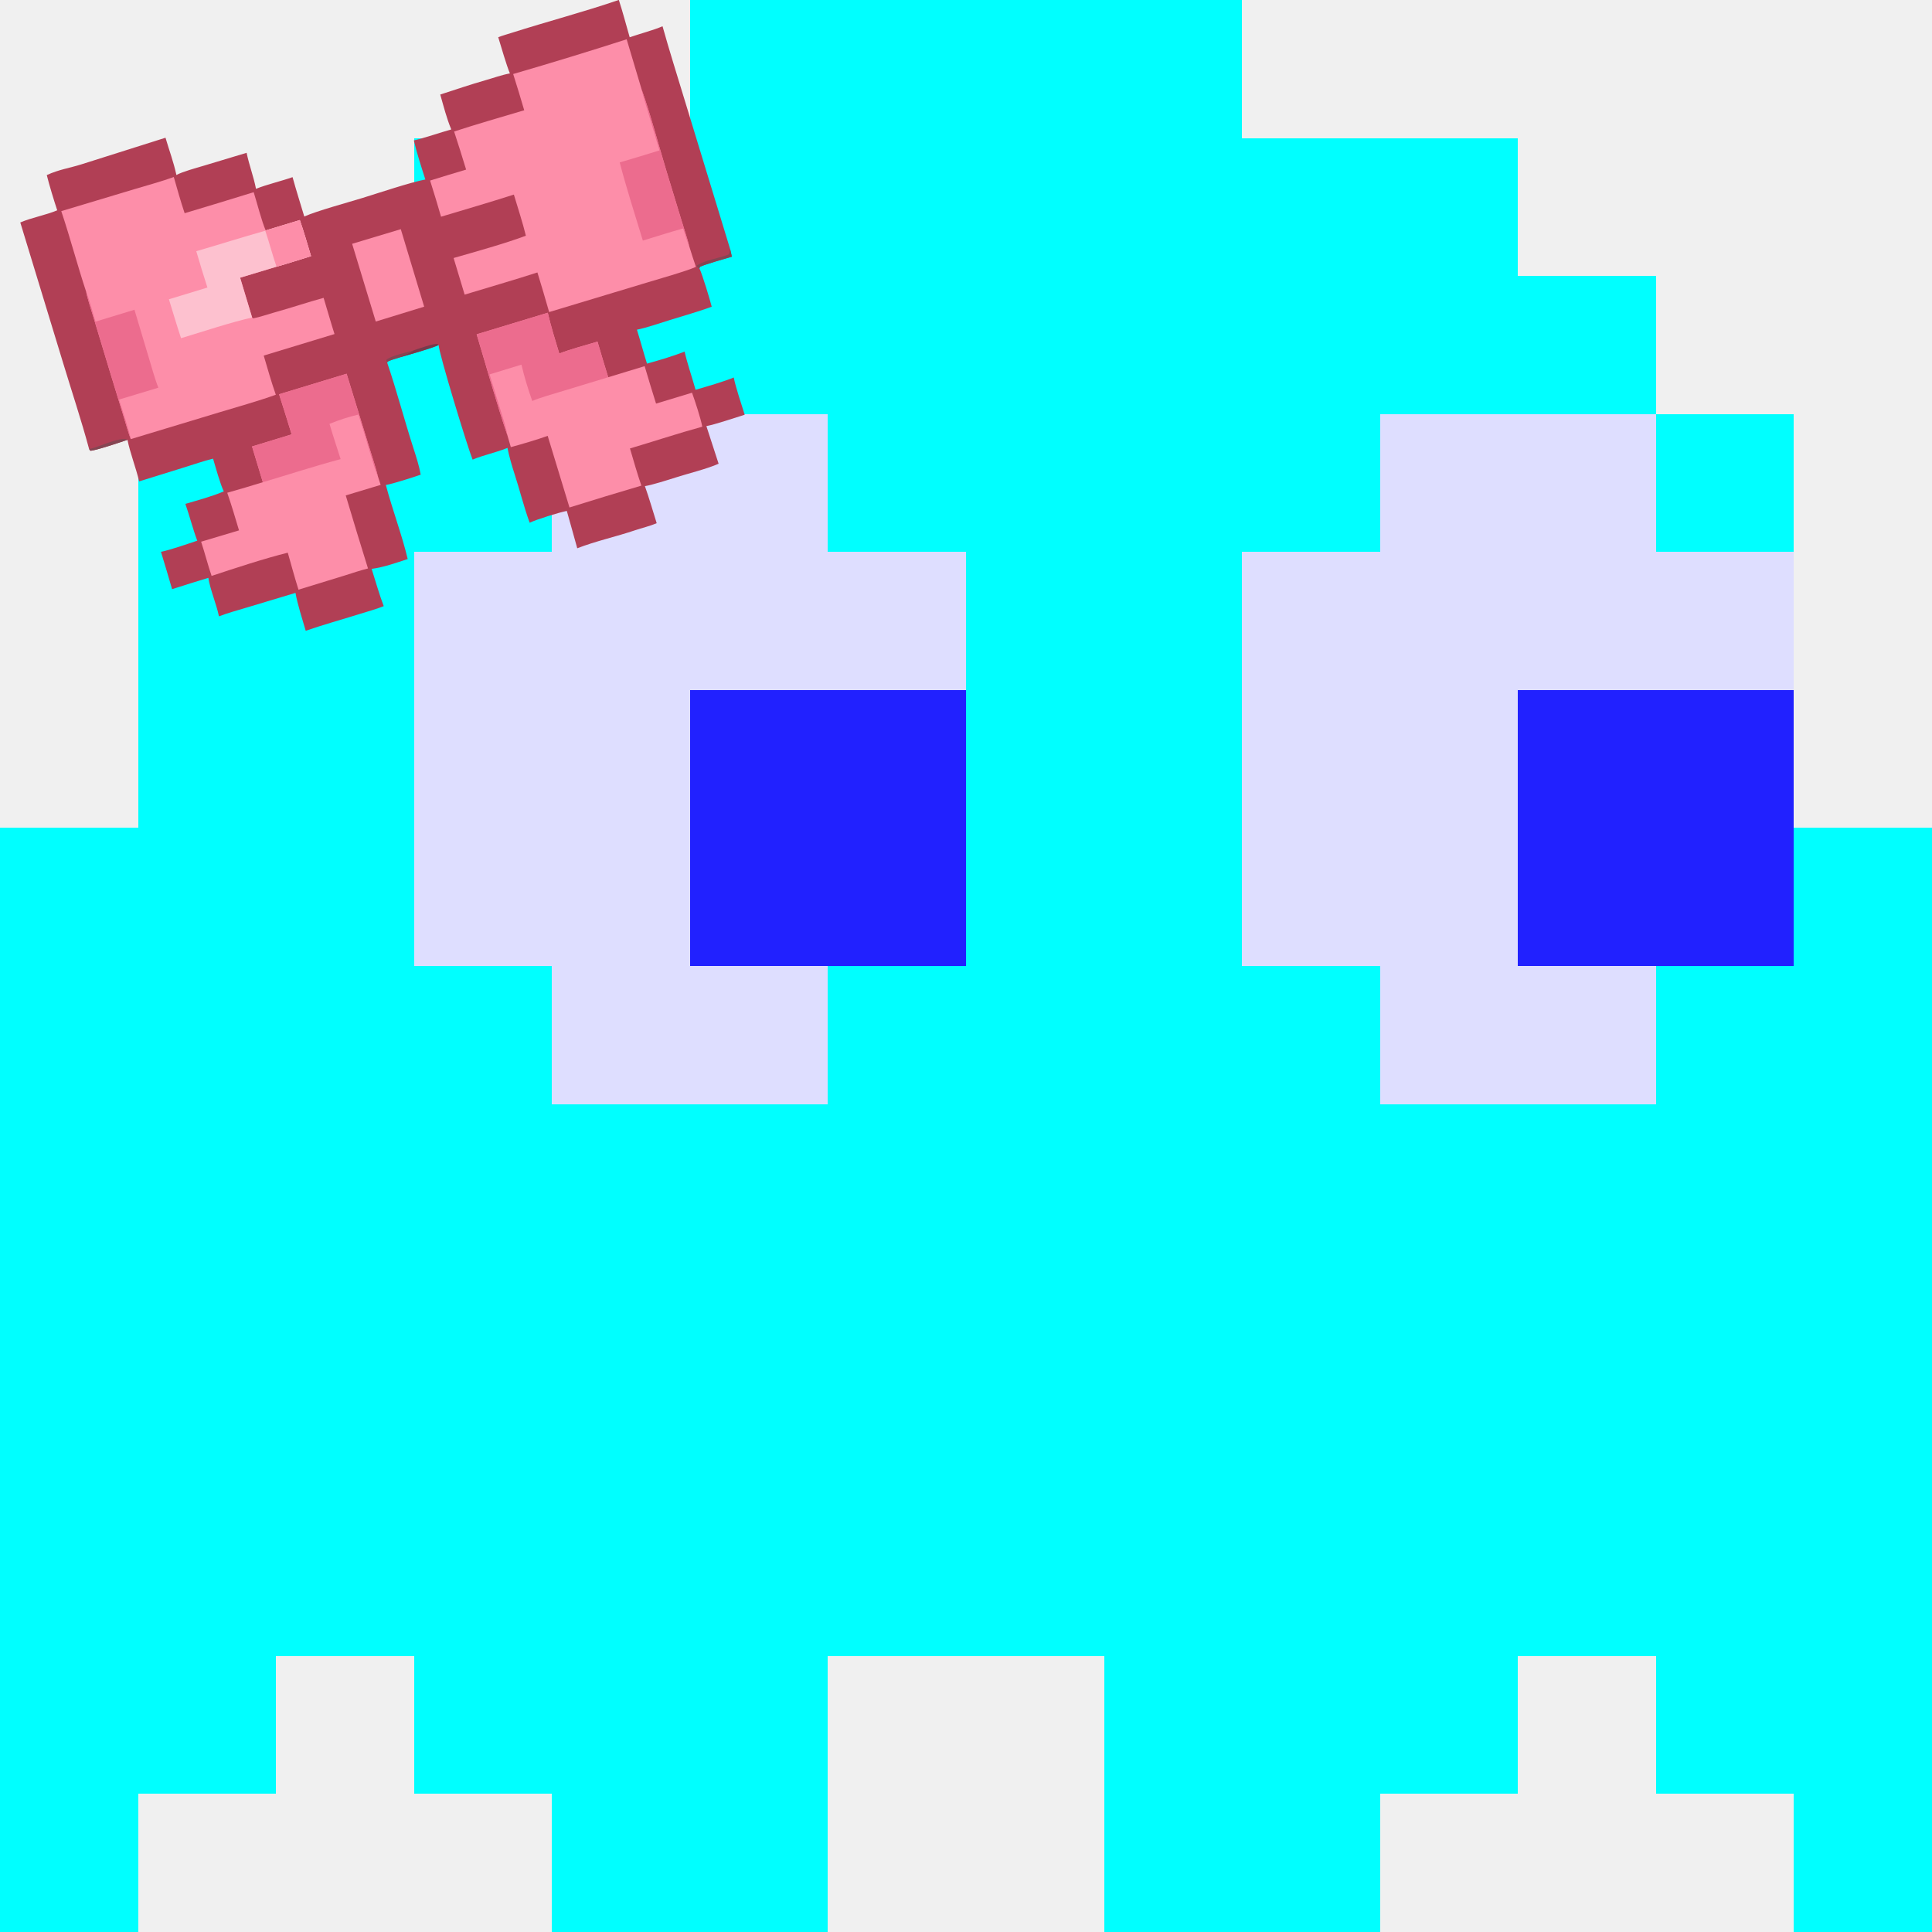
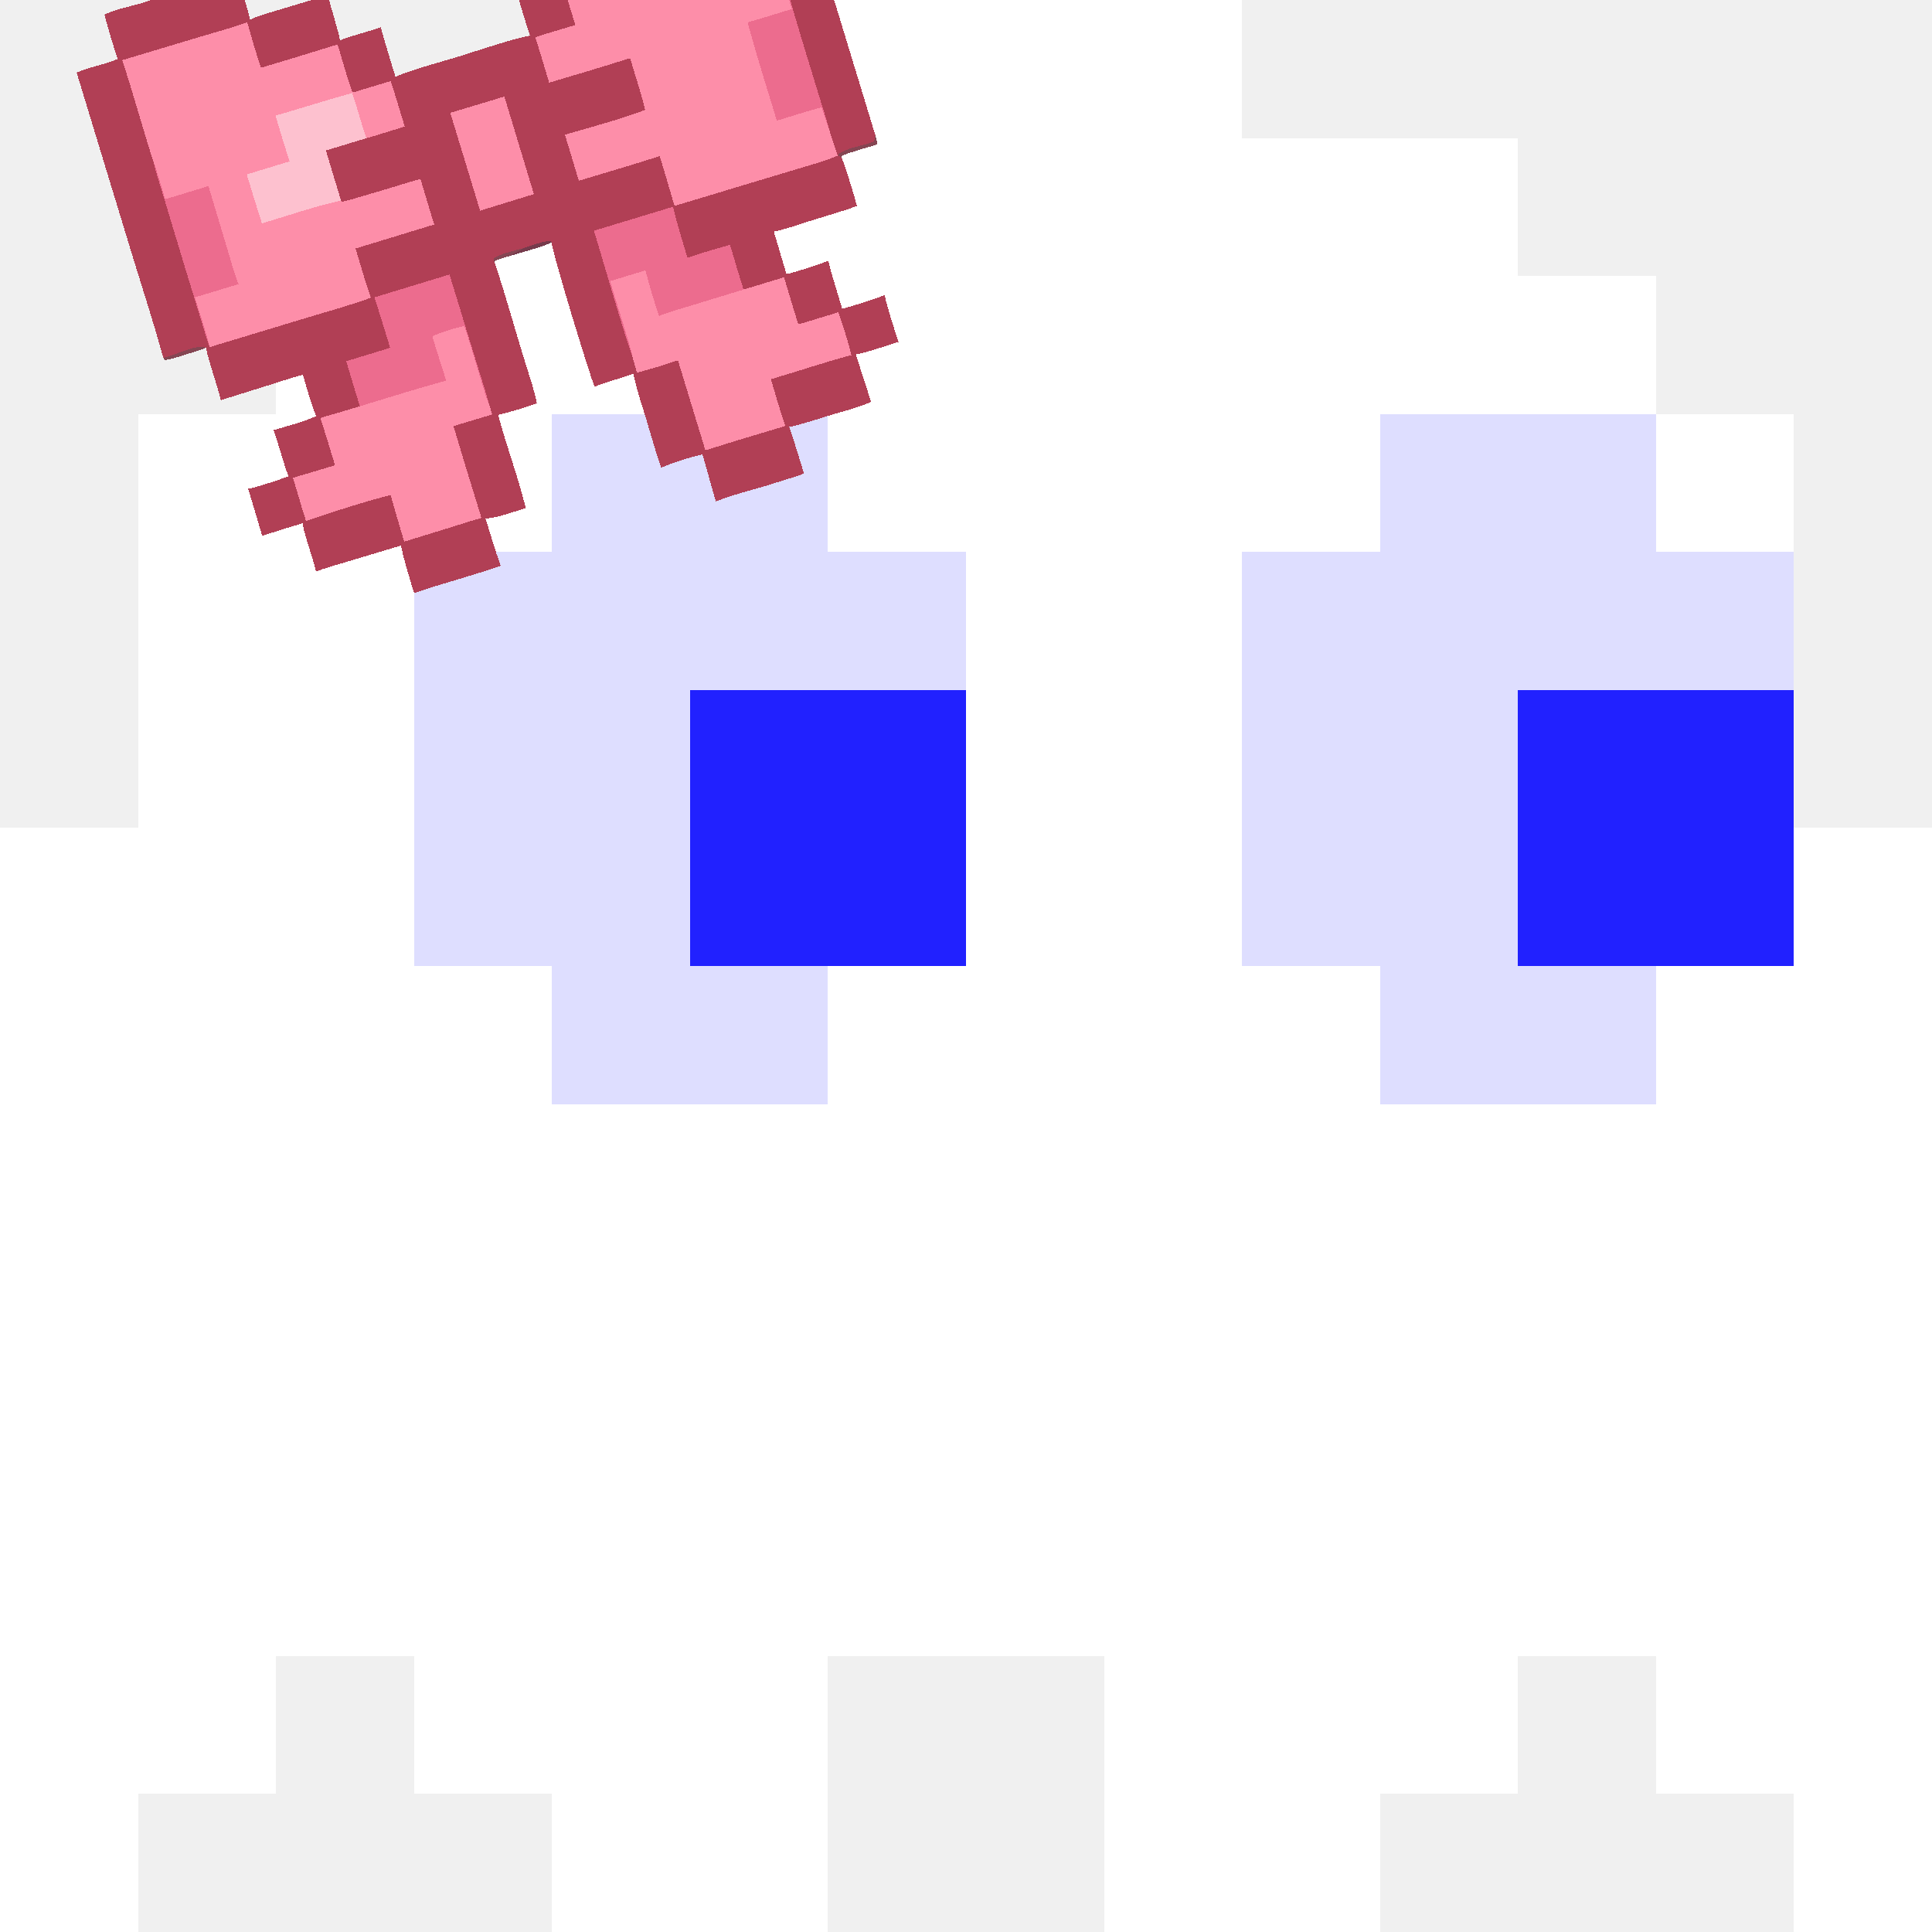
<svg xmlns="http://www.w3.org/2000/svg" shape-rendering="crispEdges" width="42" height="42" viewBox="0 0 42 42" fill="none">
  <g clip-path="url(#clip0_68_1791)">
-     <path d="M27 0H15V3H27V0Z" fill="#00FFFF" />
-     <path d="M33 3H9V6H33V3Z" fill="#00FFFF" />
-     <path d="M36 6H6V9H36V6Z" fill="#00FFFF" />
-     <path d="M12 9H3V12H12V9Z" fill="#00FFFF" />
-     <path d="M30 9H18V12H30V9Z" fill="#00FFFF" />
-     <path d="M39 9H36V12H39V9Z" fill="#00FFFF" />
-     <path d="M9 12H3V15H9V12Z" fill="#00FFFF" />
-     <path d="M27 12H21V15H27V12Z" fill="#00FFFF" />
-     <path d="M9 15H3V18H9V15Z" fill="#00FFFF" />
-     <path d="M27 15H21V18H27V15Z" fill="#00FFFF" />
-     <path d="M9 18H0V21H9V18Z" fill="#00FFFF" />
-     <path d="M27 18H21V21H27V18Z" fill="#00FFFF" />
-     <path d="M42 18H39V21H42V18Z" fill="#00FFFF" />
-     <path d="M12 21H0V24H12V21Z" fill="#00FFFF" />
-     <path d="M30 21H18V24H30V21Z" fill="#00FFFF" />
-     <path d="M42 21H36V24H42V21Z" fill="#00FFFF" />
-     <path d="M42 24H0V27H42V24Z" fill="#00FFFF" />
-     <path d="M42 27H0V30H42V27Z" fill="#00FFFF" />
-     <path d="M42 30H0V33H42V30Z" fill="#00FFFF" />
-     <path d="M42 33H0V36H42V33Z" fill="#00FFFF" />
-     <path d="M6 36H0V39H6V36Z" fill="#00FFFF" />
-     <path d="M18 36H9V39H18V36Z" fill="#00FFFF" />
-     <path d="M33 36H24V39H33V36Z" fill="#00FFFF" />
-     <path d="M42 36H36V39H42V36Z" fill="#00FFFF" />
-     <path d="M3 39H0V42H3V39Z" fill="#00FFFF" />
-     <path d="M18 39H12V42H18V39Z" fill="#00FFFF" />
-     <path d="M30 39H24V42H30V39Z" fill="#00FFFF" />
-     <path d="M42 39H39V42H42V39Z" fill="#00FFFF" />
+     <path d="M27 0H15V3H27V0Z" fill="white" />
+     <path d="M33 3H9V6H33V3Z" fill="white" />
+     <path d="M36 6H6V9H36V6Z" fill="white" />
+     <path d="M12 9H3V12H12V9Z" fill="white" />
+     <path d="M30 9H18V12H30V9Z" fill="white" />
+     <path d="M39 9H36V12H39V9Z" fill="white" />
+     <path d="M9 12H3V15H9V12Z" fill="white" />
+     <path d="M27 12H21V15H27V12Z" fill="white" />
+     <path d="M9 15H3V18H9V15Z" fill="white" />
+     <path d="M27 15H21V18H27V15Z" fill="white" />
+     <path d="M9 18H0V21H9V18Z" fill="white" />
+     <path d="M27 18H21V21H27V18Z" fill="white" />
+     <path d="M42 18H39V21H42V18Z" fill="white" />
+     <path d="M12 21H0V24H12V21Z" fill="white" />
+     <path d="M30 21H18V24H30V21Z" fill="white" />
+     <path d="M42 21H36V24H42V21Z" fill="white" />
+     <path d="M42 24H0V27H42V24Z" fill="white" />
+     <path d="M42 27H0V30H42V27Z" fill="white" />
+     <path d="M42 30H0V33H42V30Z" fill="white" />
+     <path d="M42 33H0V36H42V33Z" fill="white" />
+     <path d="M6 36H0V39H6V36Z" fill="white" />
+     <path d="M18 36H9V39H18V36Z" fill="white" />
+     <path d="M33 36H24V39H33V36Z" fill="white" />
+     <path d="M42 36H36V39H42V36Z" fill="white" />
+     <path d="M3 39H0V42H3V39Z" fill="white" />
+     <path d="M18 39H12V42H18V39Z" fill="white" />
+     <path d="M30 39H24V42H30V39Z" fill="white" />
+     <path d="M42 39H39V42H42V39Z" fill="white" />
    <path d="M18 9H12V12H18V9Z" fill="#DEDEFF" />
    <path d="M36 9H30V12H36V9Z" fill="#DEDEFF" />
    <path d="M21 12H9V15H21V12Z" fill="#DEDEFF" />
    <path d="M39 12H27V15H39V12Z" fill="#DEDEFF" />
    <path d="M15 15H9V18H15V15Z" fill="#DEDEFF" />
    <path d="M33 15H27V18H33V15Z" fill="#DEDEFF" />
    <path d="M15 18H9V21H15V18Z" fill="#DEDEFF" />
    <path d="M33 18H27V21H33V18Z" fill="#DEDEFF" />
    <path d="M18 21H12V24H18V21Z" fill="#DEDEFF" />
    <path d="M36 21H30V24H36V21Z" fill="#DEDEFF" />
    <path d="M21 15H15V18H21V15Z" fill="#2121FF" />
    <path d="M39 15H33V18H39V15Z" fill="#2121FF" />
    <path d="M21 18H15V21H21V18Z" fill="#2121FF" />
    <path d="M39 18H33V21H39V18Z" fill="#2121FF" />
-     <g shape-rendering="auto" clip-path="url(#clip1_68_1791)">
-       <path d="M10.831 0.809C10.93 0.771 11.026 0.745 11.126 0.713C11.897 0.468 12.689 0.26 13.453 -0.001C13.535 0.248 13.615 0.555 13.689 0.81C13.906 0.735 14.207 0.656 14.403 0.571C14.547 1.088 14.72 1.635 14.876 2.15L15.874 5.42C15.886 5.472 15.9 5.528 15.91 5.58C15.754 5.627 15.351 5.739 15.219 5.799L15.204 5.831C15.273 5.981 15.431 6.504 15.472 6.667C15.209 6.768 14.841 6.869 14.567 6.956C14.386 7.013 14.019 7.136 13.846 7.167C13.922 7.411 13.988 7.659 14.065 7.905C14.346 7.827 14.61 7.749 14.883 7.644C14.938 7.894 15.05 8.217 15.121 8.474C15.36 8.404 15.728 8.299 15.951 8.206C15.994 8.424 16.12 8.794 16.189 9.016C15.975 9.082 15.556 9.226 15.356 9.263L15.622 10.081C15.371 10.194 14.959 10.293 14.686 10.381C14.527 10.432 14.166 10.546 14.02 10.568C14.11 10.823 14.195 11.114 14.276 11.374C14.12 11.44 13.958 11.476 13.801 11.529C13.412 11.661 12.927 11.77 12.549 11.919C12.477 11.65 12.396 11.378 12.322 11.107C12.159 11.138 11.655 11.294 11.515 11.364C11.388 11.022 11.299 10.649 11.185 10.301C11.127 10.123 11.068 9.92 11.032 9.737C10.781 9.84 10.518 9.889 10.274 9.992C10.167 9.731 9.537 7.671 9.536 7.5C9.393 7.572 8.869 7.717 8.688 7.77C8.635 7.787 8.45 7.838 8.421 7.868L8.418 7.886C8.625 8.496 8.79 9.13 8.988 9.745C9.046 9.923 9.114 10.136 9.146 10.319C8.995 10.372 8.536 10.52 8.388 10.543C8.526 11.069 8.741 11.634 8.863 12.153C8.599 12.239 8.355 12.329 8.079 12.367C8.159 12.621 8.248 12.931 8.342 13.177C8.186 13.241 7.973 13.299 7.807 13.351C7.421 13.473 7.029 13.579 6.646 13.713C6.581 13.492 6.46 13.112 6.424 12.889L5.362 13.208C5.176 13.264 4.937 13.329 4.76 13.399C4.706 13.135 4.569 12.817 4.529 12.562C4.265 12.642 4.003 12.723 3.741 12.808C3.663 12.537 3.582 12.266 3.499 11.996C3.696 11.958 4.084 11.822 4.288 11.754C4.189 11.488 4.123 11.221 4.03 10.954C4.276 10.882 4.636 10.784 4.865 10.682C4.789 10.529 4.686 10.153 4.632 9.971C4.445 10.015 4.184 10.105 3.997 10.163L3.025 10.465C2.957 10.173 2.829 9.85 2.771 9.561C2.662 9.6 2.038 9.81 1.962 9.798L1.936 9.758C1.776 9.16 1.551 8.481 1.369 7.88L0.441 4.836C0.693 4.729 0.994 4.677 1.244 4.572C1.17 4.347 1.073 4.032 1.017 3.806C1.286 3.683 1.498 3.658 1.769 3.573L3.598 2.994C3.685 3.292 3.766 3.494 3.835 3.804C3.968 3.732 4.266 3.651 4.421 3.605L5.361 3.322C5.416 3.588 5.52 3.862 5.565 4.105C5.791 4.013 6.114 3.938 6.36 3.851C6.438 4.134 6.53 4.425 6.615 4.707C6.879 4.587 7.574 4.398 7.879 4.304C8.211 4.202 8.928 3.961 9.247 3.902C9.162 3.639 9.058 3.318 8.997 3.053C9.22 3.002 9.574 2.88 9.81 2.814C9.709 2.571 9.643 2.309 9.571 2.055C9.897 1.95 10.22 1.839 10.55 1.745C10.727 1.695 10.904 1.629 11.085 1.596C11.007 1.411 10.895 1.014 10.831 0.809Z" fill="#B13F55" />
-       <path d="M15.874 5.42C15.886 5.472 15.9 5.528 15.91 5.58C15.754 5.627 15.351 5.739 15.219 5.799L15.204 5.831C15.181 5.823 15.171 5.814 15.15 5.8L15.147 5.773C15.321 5.655 15.63 5.614 15.83 5.536C15.858 5.525 15.866 5.453 15.874 5.42Z" fill="#854653" />
-       <path d="M1.936 9.758C2.037 9.769 2.627 9.471 2.771 9.561C2.662 9.6 2.037 9.81 1.962 9.798L1.936 9.758Z" fill="#854653" />
-       <path d="M8.986 7.618C9.078 7.588 9.439 7.458 9.512 7.478L9.536 7.5C9.393 7.572 8.869 7.717 8.688 7.77C8.766 7.718 8.867 7.701 8.986 7.618Z" fill="#763B4C" />
-       <path d="M8.418 7.886C8.403 7.865 8.404 7.848 8.401 7.822C8.465 7.746 8.869 7.65 8.986 7.618C8.867 7.701 8.766 7.718 8.688 7.77C8.635 7.787 8.45 7.838 8.421 7.868L8.418 7.886Z" fill="#854653" />
-       <path d="M11.156 1.609C11.982 1.369 12.805 1.117 13.623 0.854L13.95 1.949C14.132 2.45 14.322 3.173 14.481 3.695L14.82 4.808C14.868 4.967 14.946 5.195 14.982 5.348C15.028 5.5 15.077 5.651 15.129 5.801C14.936 5.892 14.288 6.074 14.047 6.148L11.938 6.784C11.856 6.496 11.771 6.209 11.683 5.923C11.169 6.089 10.62 6.247 10.101 6.405L9.861 5.609C10.307 5.481 11.007 5.286 11.432 5.124C11.364 4.843 11.255 4.511 11.171 4.23C10.654 4.396 10.109 4.555 9.588 4.711C9.512 4.448 9.433 4.186 9.35 3.925C9.607 3.843 9.874 3.766 10.133 3.687C10.049 3.41 9.962 3.134 9.872 2.859C10.363 2.698 10.899 2.546 11.396 2.397C11.319 2.133 11.239 1.871 11.156 1.609Z" fill="#FD8EA9" />
-       <path d="M13.95 1.949C14.132 2.45 14.322 3.173 14.481 3.695L14.82 4.808C14.868 4.967 14.946 5.195 14.982 5.348C14.932 5.233 14.89 5.087 14.851 4.966C14.566 5.045 14.261 5.144 13.975 5.23C13.807 4.68 13.616 4.084 13.472 3.531C13.758 3.449 14.05 3.357 14.336 3.27L14.081 2.413C14.045 2.29 13.971 2.066 13.95 1.949Z" fill="#EC6C8E" />
-       <path d="M1.332 4.59L2.923 4.112C3.18 4.035 3.531 3.939 3.778 3.848C3.853 4.111 3.927 4.376 4.014 4.635C4.515 4.485 5.016 4.333 5.515 4.178C5.579 4.381 5.693 4.824 5.776 5.009L6.518 4.785C6.607 5.04 6.684 5.309 6.762 5.569C6.517 5.644 6.258 5.728 6.012 5.798L5.22 6.037L5.481 6.903L5.505 6.921C5.652 6.892 5.83 6.83 5.977 6.789C6.329 6.692 6.683 6.571 7.035 6.475C7.114 6.731 7.191 7.011 7.272 7.262L5.733 7.73C5.814 8.006 5.901 8.312 5.996 8.581C5.614 8.72 5.145 8.849 4.751 8.969L2.843 9.546C2.804 9.455 2.726 9.181 2.694 9.077L2.382 8.057L2.035 6.909C1.99 6.759 1.898 6.482 1.873 6.343C1.683 5.769 1.526 5.167 1.332 4.59Z" fill="#FD8EA9" />
-       <path d="M5.767 5.016L5.776 5.009L6.518 4.784C6.607 5.04 6.684 5.309 6.762 5.569C6.517 5.644 6.258 5.728 6.012 5.798L5.22 6.037L5.481 6.903C5.044 6.998 4.381 7.218 3.936 7.352C3.844 7.077 3.758 6.784 3.672 6.506L4.509 6.251C4.425 5.989 4.344 5.726 4.267 5.461C4.767 5.316 5.265 5.156 5.767 5.016Z" fill="#FDC1CF" />
-       <path d="M5.767 5.016L5.776 5.009L6.518 4.784C6.607 5.04 6.684 5.309 6.762 5.569C6.517 5.644 6.258 5.728 6.012 5.798C5.926 5.556 5.854 5.27 5.767 5.016Z" fill="#FD8EA9" />
-       <path d="M2.843 9.546C2.804 9.455 2.726 9.181 2.694 9.077L2.382 8.057L2.035 6.909C1.99 6.759 1.898 6.481 1.873 6.343C1.937 6.497 2.024 6.819 2.076 6.992L2.923 6.734L3.238 7.787C3.294 7.972 3.372 8.256 3.443 8.428L2.588 8.686C2.64 8.855 2.82 9.398 2.843 9.546Z" fill="#EC6C8E" />
-       <path d="M10.362 7.268L11.908 6.799C11.981 7.109 12.066 7.382 12.158 7.686C12.365 7.602 12.764 7.494 12.989 7.427C13.064 7.685 13.142 7.943 13.222 8.201C13.486 8.118 13.751 8.042 14.014 7.96C14.094 8.232 14.177 8.504 14.262 8.774L15.044 8.537C15.108 8.713 15.235 9.1 15.267 9.276C14.741 9.42 14.219 9.594 13.695 9.749C13.773 10.014 13.853 10.296 13.943 10.557C13.421 10.711 12.9 10.869 12.38 11.032L11.906 9.475C11.69 9.554 11.33 9.66 11.105 9.72L11.028 9.456C10.801 8.791 10.569 7.95 10.362 7.268Z" fill="#FD8EA9" />
-       <path d="M10.362 7.268L11.908 6.799C11.981 7.109 12.066 7.382 12.158 7.686C12.365 7.602 12.764 7.494 12.989 7.427C13.064 7.685 13.142 7.943 13.222 8.201L12.174 8.519C12.009 8.57 11.722 8.649 11.571 8.717C11.487 8.483 11.391 8.17 11.336 7.927L10.643 8.139L10.889 8.943C10.925 9.057 11.019 9.351 11.028 9.456C10.801 8.791 10.569 7.95 10.362 7.268Z" fill="#EC6C8E" />
-       <path d="M6.067 8.571L7.535 8.125L8.007 9.659C8.068 9.861 8.168 10.158 8.216 10.358L8.275 10.541L7.516 10.77C7.674 11.3 7.835 11.83 8 12.358C7.861 12.39 7.625 12.47 7.483 12.514L6.489 12.819C6.407 12.56 6.331 12.277 6.256 12.015C5.75 12.14 5.099 12.355 4.6 12.52C4.518 12.282 4.453 12.02 4.372 11.776L5.196 11.53C5.113 11.251 5.035 10.988 4.94 10.712C5.199 10.639 5.457 10.563 5.714 10.483L5.479 9.706L6.34 9.443C6.25 9.155 6.161 8.857 6.067 8.571Z" fill="#FD8EA9" />
-       <path d="M6.067 8.571L7.535 8.125L8.007 9.659C8.068 9.861 8.168 10.158 8.216 10.358C8.168 10.264 8.088 9.981 8.054 9.87C7.971 9.583 7.883 9.297 7.791 9.013C7.559 9.066 7.381 9.128 7.163 9.214C7.238 9.468 7.324 9.728 7.405 9.981C6.834 10.134 6.279 10.315 5.714 10.483L5.479 9.706L6.34 9.443C6.25 9.155 6.161 8.857 6.067 8.571Z" fill="#EC6C8E" />
-       <path d="M7.655 5.3L8.713 4.982L9.221 6.667L8.169 6.99L7.655 5.3Z" fill="#FD8EA9" />
+     <g clip-path="url(#clip1_68_1791)">
+       <path d="M13.174 -3.015C13.284 -3.057 13.391 -3.087 13.502 -3.122C14.357 -3.395 15.239 -3.623 16.087 -3.916C16.189 -3.603 16.291 -3.217 16.385 -2.896C16.626 -2.981 16.962 -3.066 17.177 -3.164C17.361 -2.514 17.578 -1.825 17.774 -1.178L19.029 2.939C19.045 3.004 19.064 3.074 19.076 3.139C18.903 3.192 18.455 3.315 18.309 3.385L18.294 3.423C18.377 3.613 18.576 4.271 18.629 4.476C18.337 4.591 17.928 4.702 17.623 4.799C17.423 4.864 17.015 5.002 16.822 5.033C16.917 5.34 17.002 5.652 17.099 5.962C17.411 5.875 17.705 5.789 18.007 5.669C18.079 5.984 18.218 6.39 18.308 6.714C18.575 6.637 18.984 6.521 19.23 6.414C19.287 6.687 19.444 7.153 19.53 7.434C19.293 7.507 18.828 7.669 18.605 7.706L18.937 8.736C18.66 8.868 18.201 8.975 17.898 9.072C17.722 9.129 17.321 9.257 17.158 9.278C17.269 9.6 17.376 9.966 17.478 10.294C17.306 10.369 17.125 10.407 16.951 10.467C16.52 10.615 15.978 10.731 15.56 10.902C15.468 10.563 15.366 10.221 15.272 9.88C15.089 9.912 14.531 10.087 14.376 10.168C14.219 9.736 14.103 9.268 13.961 8.829C13.889 8.605 13.813 8.35 13.767 8.12C13.489 8.238 13.195 8.289 12.925 8.407C12.794 8.077 12.002 5.484 11.993 5.271C11.835 5.355 11.253 5.514 11.052 5.573C10.993 5.592 10.787 5.647 10.756 5.684L10.753 5.706C11.011 6.475 11.223 7.272 11.47 8.046C11.542 8.271 11.628 8.539 11.671 8.767C11.504 8.828 10.994 8.994 10.828 9.017C11.005 9.678 11.27 10.39 11.429 11.043C11.135 11.138 10.865 11.241 10.556 11.276C10.656 11.597 10.77 11.986 10.884 12.297C10.712 12.37 10.475 12.434 10.291 12.492C9.862 12.628 9.426 12.744 9.002 12.895C8.919 12.617 8.768 12.139 8.718 11.859L7.538 12.214C7.331 12.276 7.065 12.347 6.869 12.426C6.798 12.096 6.631 11.694 6.576 11.375C6.283 11.462 5.991 11.554 5.7 11.649C5.601 11.307 5.499 10.966 5.395 10.626C5.615 10.587 6.045 10.433 6.271 10.357C6.149 10.022 6.064 9.686 5.949 9.349C6.222 9.27 6.623 9.163 6.876 9.045C6.785 8.852 6.653 8.379 6.585 8.15C6.377 8.197 6.087 8.298 5.879 8.363L4.8 8.699C4.712 8.333 4.554 7.924 4.478 7.562C4.356 7.606 3.663 7.842 3.578 7.824L3.548 7.773C3.343 7.021 3.063 6.166 2.833 5.41L1.666 1.578C1.945 1.455 2.28 1.403 2.557 1.282C2.465 0.999 2.342 0.603 2.27 0.318C2.568 0.175 2.805 0.154 3.106 0.059L5.137 -0.588C5.247 -0.214 5.347 0.042 5.437 0.431C5.583 0.347 5.914 0.259 6.087 0.207L7.131 -0.107C7.205 0.227 7.332 0.573 7.392 0.878C7.643 0.772 8.003 0.691 8.276 0.593C8.375 0.949 8.49 1.316 8.597 1.67C8.888 1.532 9.662 1.325 10.001 1.22C10.369 1.106 11.166 0.835 11.521 0.775C11.415 0.444 11.285 0.04 11.206 -0.293C11.454 -0.347 11.847 -0.485 12.11 -0.557C11.985 -0.865 11.901 -1.194 11.809 -1.514C12.172 -1.631 12.529 -1.756 12.897 -1.86C13.093 -1.915 13.29 -1.989 13.492 -2.024C13.397 -2.257 13.255 -2.757 13.174 -3.015Z" fill="#B13F55" />
+       <path d="M19.029 2.939C19.045 3.004 19.064 3.074 19.076 3.139C18.903 3.192 18.455 3.315 18.309 3.385L18.294 3.423C18.267 3.413 18.256 3.401 18.232 3.383L18.227 3.349C18.418 3.208 18.763 3.171 18.985 3.081C19.015 3.069 19.022 2.98 19.029 2.939Z" fill="#854653" />
+       <path d="M3.548 7.773C3.661 7.791 4.311 7.444 4.478 7.562C4.356 7.606 3.663 7.842 3.578 7.824L3.548 7.773Z" fill="#854653" />
+       <path d="M11.38 5.396C11.483 5.362 11.883 5.215 11.965 5.242L11.993 5.271C11.835 5.355 11.253 5.514 11.052 5.573C11.138 5.511 11.25 5.494 11.38 5.396Z" fill="#763B4C" />
+       <path d="M10.753 5.706C10.735 5.679 10.736 5.658 10.731 5.625C10.8 5.533 11.251 5.431 11.38 5.396C11.25 5.494 11.138 5.511 11.052 5.573C10.993 5.591 10.787 5.647 10.756 5.684L10.753 5.706Z" fill="#854653" />
+       <path d="M13.572 -2.004C14.491 -2.269 15.404 -2.549 16.314 -2.844L16.726 -1.465C16.951 -0.833 17.193 0.074 17.393 0.732L17.82 2.133C17.88 2.333 17.977 2.62 18.024 2.812C18.082 3.003 18.144 3.194 18.208 3.383C17.995 3.489 17.275 3.689 17.007 3.771L14.663 4.477C14.559 4.115 14.452 3.753 14.341 3.393C13.771 3.58 13.16 3.753 12.583 3.93L12.281 2.927C12.777 2.787 13.555 2.572 14.026 2.388C13.939 2.035 13.803 1.616 13.697 1.263C13.123 1.449 12.517 1.624 11.938 1.797C11.841 1.466 11.741 1.136 11.638 0.808C11.924 0.716 12.22 0.631 12.508 0.544C12.402 0.195 12.293 -0.153 12.181 -0.499C12.726 -0.68 13.321 -0.846 13.874 -1.013C13.777 -1.344 13.676 -1.675 13.572 -2.004Z" fill="#FD8EA9" />
+       <path d="M16.726 -1.465C16.951 -0.833 17.193 0.074 17.393 0.732L17.82 2.133C17.88 2.333 17.978 2.62 18.024 2.812C17.964 2.667 17.91 2.483 17.862 2.331C17.544 2.418 17.206 2.528 16.888 2.624C16.677 1.932 16.438 1.181 16.253 0.486C16.572 0.395 16.896 0.293 17.214 0.196L16.892 -0.882C16.846 -1.037 16.753 -1.319 16.726 -1.465Z" fill="#EC6C8E" />
+       <path d="M2.657 1.308L4.425 0.778C4.711 0.692 5.101 0.587 5.374 0.484C5.47 0.815 5.563 1.148 5.672 1.474C6.229 1.308 6.785 1.139 7.34 0.966C7.42 1.222 7.566 1.778 7.667 2.012L8.492 1.763C8.601 2.086 8.699 2.424 8.798 2.751C8.525 2.834 8.237 2.928 7.964 3.005L7.085 3.271L7.413 4.361L7.44 4.384C7.605 4.354 7.802 4.284 7.966 4.239C8.357 4.132 8.75 3.996 9.141 3.891C9.241 4.213 9.339 4.565 9.44 4.881L7.73 5.402C7.833 5.749 7.943 6.133 8.061 6.473C7.637 6.63 7.116 6.773 6.678 6.905L4.558 7.546C4.51 7.431 4.411 7.087 4.371 6.956L3.978 5.672L3.542 4.227C3.485 4.038 3.37 3.689 3.336 3.515C3.1 2.792 2.898 2.035 2.657 1.308Z" fill="#FD8EA9" />
+       <path d="M7.657 2.021L7.667 2.012L8.492 1.763C8.601 2.086 8.699 2.424 8.798 2.751C8.525 2.834 8.237 2.928 7.964 3.005L7.085 3.271L7.413 4.361C6.926 4.461 6.19 4.708 5.695 4.857C5.581 4.51 5.473 4.142 5.364 3.792L6.294 3.509C6.189 3.178 6.087 2.847 5.99 2.514C6.546 2.353 7.099 2.175 7.657 2.021Z" fill="#FDC1CF" />
+       <path d="M7.657 2.021L7.667 2.012L8.492 1.763C8.601 2.086 8.699 2.424 8.798 2.751C8.525 2.834 8.237 2.928 7.964 3.005C7.858 2.7 7.765 2.341 7.657 2.021Z" fill="#FD8EA9" />
+       <path d="M4.558 7.546C4.51 7.431 4.411 7.087 4.371 6.956L3.978 5.672L3.542 4.227C3.485 4.038 3.37 3.689 3.336 3.515C3.415 3.71 3.525 4.115 3.591 4.332L4.532 4.045L4.929 5.371C4.999 5.604 5.099 5.96 5.186 6.177L4.236 6.464C4.302 6.676 4.526 7.361 4.558 7.546Z" fill="#EC6C8E" />
+       <path d="M12.912 5.016L14.63 4.495C14.725 4.884 14.831 5.227 14.947 5.61C15.177 5.514 15.62 5.396 15.87 5.321C15.965 5.647 16.063 5.972 16.164 6.295C16.457 6.203 16.751 6.119 17.044 6.028C17.145 6.37 17.249 6.712 17.355 7.053L18.224 6.789C18.304 7.011 18.463 7.499 18.506 7.72C17.92 7.877 17.341 8.073 16.759 8.244C16.857 8.578 16.959 8.932 17.071 9.261C16.49 9.432 15.911 9.608 15.334 9.789L14.737 7.829C14.498 7.919 14.098 8.037 13.848 8.102L13.751 7.769C13.468 6.932 13.173 5.874 12.912 5.016Z" fill="#FD8EA9" />
+       <path d="M12.912 5.016L14.63 4.495C14.725 4.884 14.831 5.227 14.947 5.61C15.177 5.514 15.62 5.396 15.87 5.321C15.965 5.647 16.063 5.972 16.164 6.295L15 6.65C14.816 6.706 14.497 6.793 14.329 6.871C14.226 6.576 14.106 6.181 14.033 5.877L13.263 6.112L13.573 7.124C13.617 7.268 13.736 7.639 13.751 7.769C13.468 6.932 13.173 5.874 12.912 5.016Z" fill="#EC6C8E" />
+       <path d="M8.14 6.464L9.771 5.968L10.364 7.899C10.441 8.153 10.566 8.527 10.628 8.778L10.701 9.009L9.858 9.263C10.057 9.931 10.26 10.597 10.467 11.262C10.312 11.297 10.051 11.386 9.892 11.435L8.788 11.775C8.686 11.449 8.589 11.093 8.493 10.764C7.931 10.898 7.207 11.139 6.653 11.325C6.551 11.024 6.468 10.695 6.367 10.388L7.283 10.115C7.178 9.765 7.079 9.433 6.961 9.086C7.249 9.005 7.536 8.921 7.822 8.832L7.526 7.853L8.482 7.561C8.369 7.199 8.257 6.823 8.14 6.464Z" fill="#FD8EA9" />
+       <path d="M8.14 6.464L9.771 5.968L10.364 7.899C10.441 8.153 10.566 8.527 10.628 8.778C10.57 8.659 10.468 8.304 10.426 8.163C10.32 7.802 10.21 7.443 10.095 7.085C9.837 7.142 9.639 7.211 9.398 7.309C9.492 7.629 9.6 7.957 9.701 8.276C9.066 8.443 8.449 8.645 7.822 8.832L7.526 7.853L8.482 7.561C8.37 7.199 8.257 6.823 8.14 6.464Z" fill="#EC6C8E" />
+       <path d="M9.789 2.452L10.965 2.099L11.606 4.22L10.437 4.58L9.789 2.452Z" fill="#FD8EA9" />
    </g>
  </g>
  <defs>
    <clipPath id="clip0_68_1791">
      <rect width="42" height="42" fill="white" />
    </clipPath>
    <clipPath id="clip1_68_1791">
-       <rect width="18" height="15.89" fill="white" transform="translate(-2 2.229) rotate(-16.8837)" />
+       <rect width="20" height="20" fill="white" transform="translate(-1.18396 -1.771) rotate(-16.8837)" />
    </clipPath>
  </defs>
</svg>
